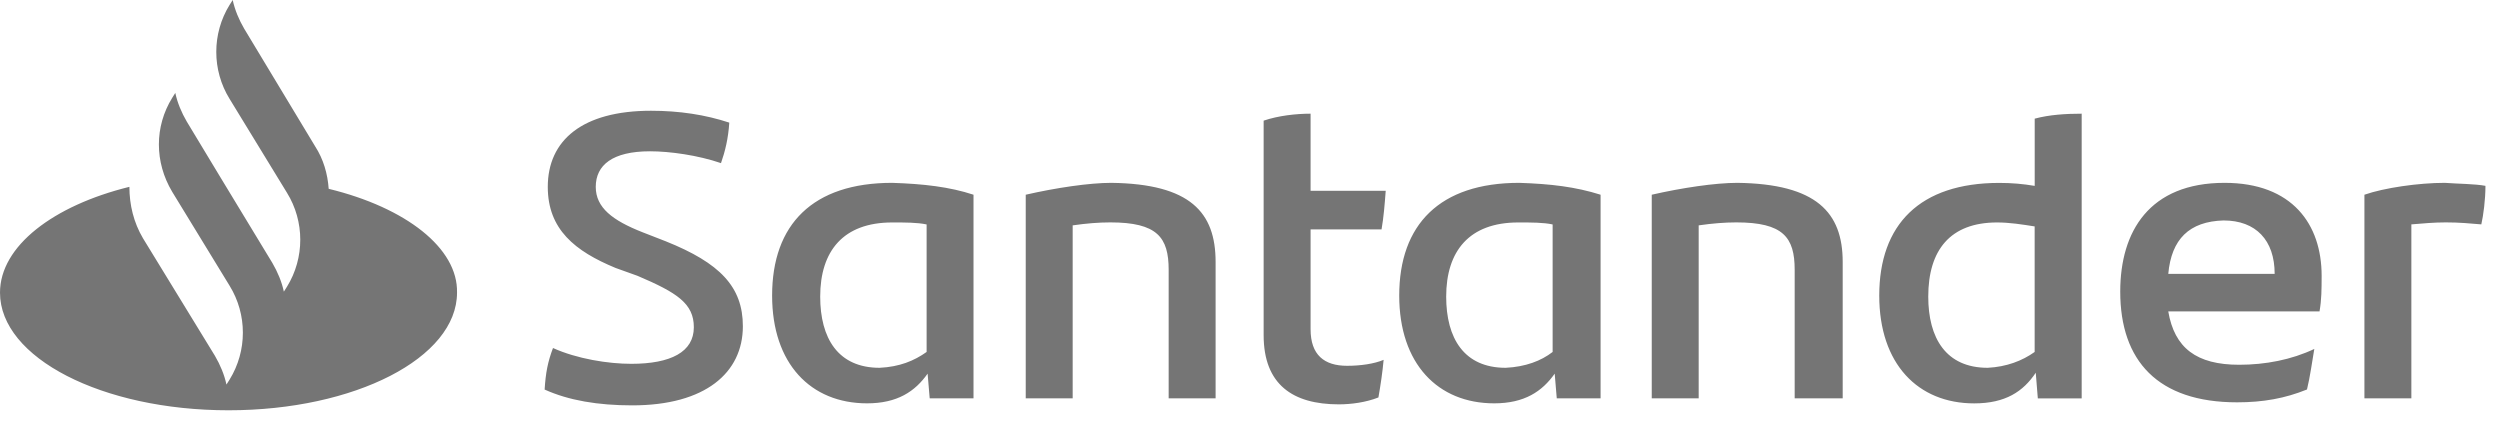
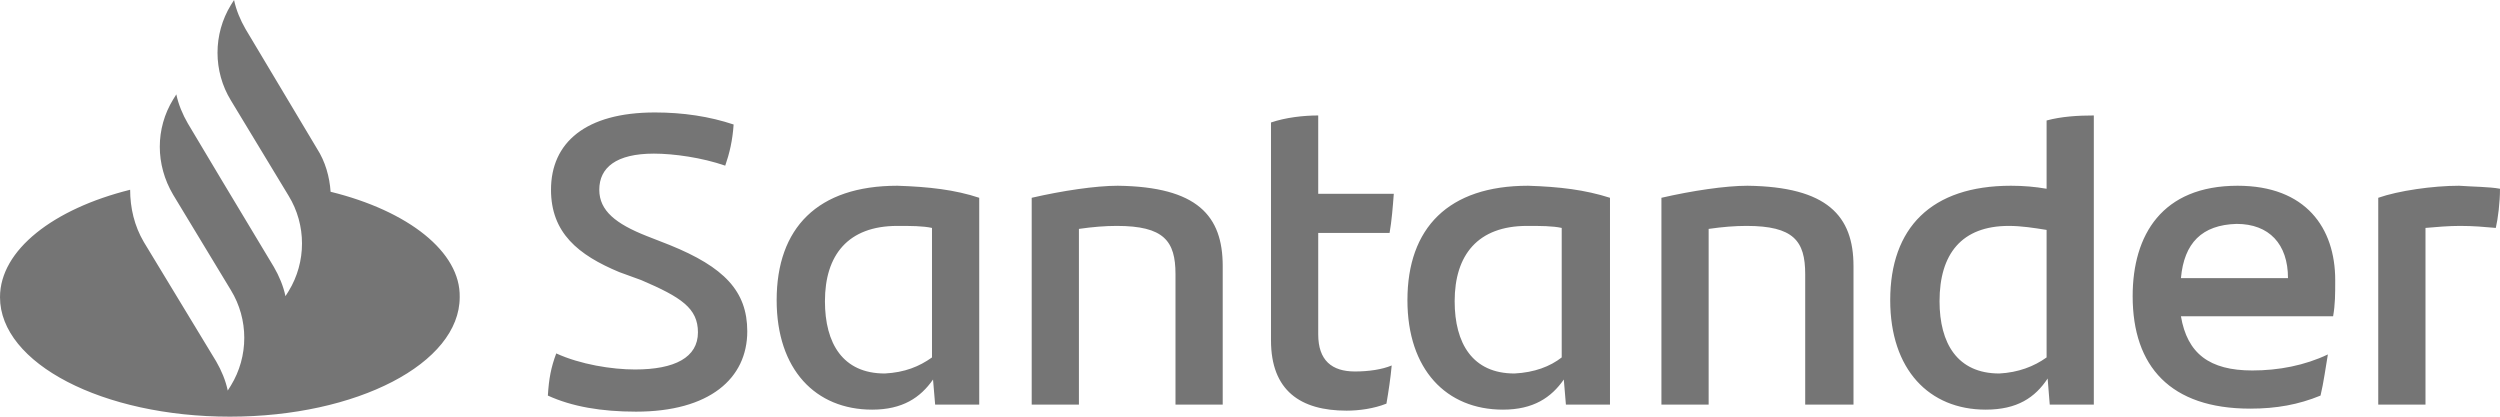
- <svg xmlns="http://www.w3.org/2000/svg" width="116" height="20" viewBox="0 0 116 20" fill="none">
-   <path fill-rule="evenodd" clip-rule="evenodd" d="M15.251 8.761C15.204 8.074 15.009 7.386 14.621 6.788L11.33 1.33C11.088 0.918 10.895 0.459 10.798 0L10.652 0.229C9.83 1.559 9.83 3.256 10.652 4.587L13.316 8.945C14.138 10.275 14.138 11.973 13.316 13.303L13.171 13.532C13.073 13.073 12.879 12.614 12.638 12.201L10.217 8.21L8.667 5.642C8.425 5.229 8.232 4.77 8.134 4.311L7.989 4.542C7.167 5.872 7.167 7.523 7.989 8.898L10.652 13.256C11.475 14.587 11.475 16.284 10.652 17.614L10.507 17.843C10.41 17.386 10.217 16.927 9.975 16.513L6.634 11.055C6.199 10.32 6.004 9.496 6.004 8.669C2.47 9.541 0 11.422 0 13.579C0 16.605 4.746 19.037 10.603 19.037C16.462 19.037 21.206 16.605 21.206 13.579C21.255 11.514 18.835 9.633 15.251 8.761ZM25.271 18.075C25.319 17.295 25.417 16.789 25.659 16.148C26.772 16.652 28.225 16.881 29.29 16.881C31.128 16.881 32.194 16.33 32.194 15.184C32.194 14.084 31.419 13.58 29.58 12.798L28.563 12.433C26.675 11.652 25.417 10.643 25.417 8.671C25.417 6.514 27.014 5.139 30.208 5.139C31.516 5.139 32.726 5.322 33.839 5.69C33.792 6.422 33.647 7.02 33.454 7.569C32.388 7.203 31.081 7.02 30.161 7.02C28.418 7.02 27.643 7.661 27.643 8.671C27.643 9.634 28.418 10.229 29.823 10.78L30.886 11.194C33.404 12.202 34.469 13.304 34.469 15.139C34.469 17.295 32.726 18.809 29.338 18.809C27.74 18.809 26.384 18.579 25.271 18.075ZM45.171 9.035V18.484H43.138L43.041 17.337C42.46 18.164 41.635 18.715 40.232 18.715C37.619 18.715 35.826 16.878 35.826 13.714C35.826 10.411 37.714 8.484 41.395 8.484C42.846 8.531 44.056 8.668 45.171 9.035ZM42.995 16.331V10.414C42.558 10.322 42.026 10.322 41.398 10.322C39.122 10.322 38.057 11.653 38.057 13.762C38.057 15.69 38.88 17.066 40.815 17.066C41.735 17.021 42.413 16.745 42.995 16.331ZM56.404 12.155V18.484H54.226V12.52C54.226 11.008 53.693 10.319 51.515 10.319C50.982 10.319 50.402 10.366 49.772 10.457V18.484H47.594V9.035C48.997 8.713 50.547 8.484 51.563 8.484C55.243 8.531 56.404 9.861 56.404 12.155ZM62.506 16.973C63.134 16.973 63.764 16.881 64.2 16.697C64.152 17.248 64.055 17.891 63.959 18.442C63.377 18.67 62.699 18.762 62.119 18.762C59.988 18.762 58.633 17.844 58.633 15.551V5.598C59.31 5.367 60.133 5.275 60.811 5.275V8.854H64.297C64.249 9.497 64.2 10.093 64.104 10.643H60.811V15.275C60.811 16.469 61.441 16.973 62.506 16.973ZM74.267 9.035V18.484H72.234L72.138 17.337C71.556 18.164 70.733 18.715 69.33 18.715C66.715 18.715 64.924 16.878 64.924 13.714C64.924 10.411 66.812 8.484 70.491 8.484C71.943 8.531 73.106 8.668 74.267 9.035ZM72.042 16.331V10.414C71.607 10.322 71.074 10.322 70.444 10.322C68.169 10.322 67.103 11.653 67.103 13.762C67.103 15.69 67.926 17.066 69.864 17.066C70.782 17.021 71.51 16.745 72.042 16.331ZM85.501 12.155V18.484H83.273V12.52C83.273 11.008 82.74 10.319 80.562 10.319C80.029 10.319 79.449 10.366 78.819 10.457V18.484H76.641V9.035C78.046 8.713 79.594 8.484 80.611 8.484C84.29 8.531 85.501 9.861 85.501 12.155ZM96.59 5.275V18.487H94.555L94.459 17.295C93.877 18.166 93.054 18.717 91.602 18.717C88.988 18.717 87.197 16.881 87.197 13.716C87.197 10.413 89.085 8.487 92.764 8.487C93.344 8.487 93.877 8.534 94.41 8.625V5.506C95.087 5.322 95.862 5.275 96.59 5.275ZM94.408 16.331V10.506C93.827 10.414 93.247 10.322 92.665 10.322C90.486 10.322 89.471 11.608 89.471 13.762C89.471 15.69 90.293 17.066 92.229 17.066C93.102 17.021 93.827 16.745 94.408 16.331ZM107.626 14.448H100.607C100.897 16.146 101.913 16.925 103.898 16.925C105.108 16.925 106.319 16.695 107.384 16.191C107.287 16.742 107.191 17.476 107.044 18.072C106.028 18.484 105.011 18.668 103.801 18.668C100.122 18.668 98.379 16.742 98.379 13.53C98.379 10.733 99.734 8.484 103.22 8.484C106.366 8.484 107.724 10.411 107.724 12.796C107.722 13.438 107.722 13.897 107.626 14.448ZM100.608 12.706H105.544C105.544 11.147 104.674 10.229 103.173 10.229C101.576 10.275 100.753 11.102 100.608 12.706ZM115.325 8.623C115.325 9.264 115.228 9.998 115.133 10.411C114.6 10.366 114.115 10.319 113.485 10.319C112.952 10.319 112.42 10.366 111.887 10.411V18.484H109.709V9.035C110.629 8.713 112.227 8.484 113.437 8.484C114.067 8.531 114.841 8.531 115.325 8.623Z" fill="#191919" fill-opacity="0.6" />
+ <svg xmlns="http://www.w3.org/2000/svg" width="174" height="29" viewBox="0 0 174 29" fill="none">
+   <path d="M23.01 13.347C22.937 12.299 22.645 11.251 22.061 10.342L17.093 2.027C16.728 1.398 16.436 0.699 16.29 0L16.07 0.349C14.829 2.376 14.829 4.961 16.07 6.988L20.088 13.627C21.33 15.653 21.33 18.239 20.088 20.265L19.869 20.614C19.723 19.916 19.431 19.217 19.066 18.588L15.413 12.508L13.076 8.595C12.71 7.966 12.418 7.267 12.272 6.569L12.053 6.918C10.811 8.945 10.811 11.46 12.053 13.557L16.07 20.195C17.312 22.222 17.312 24.807 16.07 26.834L15.851 27.183C15.705 26.484 15.413 25.785 15.048 25.157L10.008 16.841C9.35 15.723 9.058 14.465 9.058 13.207C3.725 14.535 0 17.4 0 20.684C0 25.296 7.159 29 15.998 29C24.836 29 31.995 25.296 31.995 20.684C32.068 17.54 28.416 14.675 23.01 13.347ZM38.131 27.532C38.204 26.345 38.35 25.576 38.715 24.598C40.395 25.366 42.587 25.716 44.194 25.716C46.97 25.716 48.577 24.877 48.577 23.13C48.577 21.453 47.408 20.684 44.632 19.496L43.098 18.937C40.249 17.749 38.35 16.212 38.35 13.207C38.35 9.923 40.761 7.827 45.582 7.827C47.554 7.827 49.38 8.106 51.06 8.665C50.987 9.783 50.768 10.692 50.476 11.53C48.869 10.971 46.897 10.692 45.509 10.692C42.879 10.692 41.71 11.67 41.71 13.207C41.71 14.675 42.879 15.583 44.998 16.422L46.605 17.051C50.403 18.588 52.01 20.265 52.01 23.06C52.01 26.345 49.38 28.651 44.267 28.651C41.856 28.651 39.811 28.301 38.131 27.532ZM68.154 13.766V28.161H65.086L64.939 26.415C64.063 27.672 62.821 28.511 60.703 28.511C56.758 28.511 54.055 25.716 54.055 20.894C54.055 15.863 56.904 12.928 62.456 12.928C64.647 12.998 66.474 13.207 68.154 13.766ZM64.867 24.877V15.863C64.209 15.723 63.406 15.723 62.456 15.723C59.023 15.723 57.416 17.749 57.416 20.964C57.416 23.899 58.657 25.995 61.579 25.995C62.967 25.925 63.99 25.506 64.867 24.877ZM85.101 18.518V28.161H81.814V19.077C81.814 16.771 81.01 15.723 77.723 15.723C76.919 15.723 76.043 15.793 75.093 15.932V28.161H71.806V13.766C73.924 13.277 76.262 12.928 77.796 12.928C83.348 12.998 85.101 15.024 85.101 18.518ZM94.305 25.855C95.254 25.855 96.204 25.716 96.862 25.436C96.788 26.275 96.642 27.253 96.496 28.092C95.62 28.441 94.597 28.581 93.72 28.581C90.506 28.581 88.461 27.183 88.461 23.689V8.525C89.484 8.176 90.725 8.036 91.748 8.036V13.487H97.008C96.934 14.465 96.862 15.373 96.715 16.212H91.748V23.27C91.748 25.087 92.698 25.855 94.305 25.855ZM112.055 13.766V28.161H108.987L108.841 26.415C107.965 27.672 106.723 28.511 104.605 28.511C100.66 28.511 97.957 25.716 97.957 20.894C97.957 15.863 100.806 12.928 106.358 12.928C108.549 12.998 110.302 13.207 112.055 13.766ZM108.695 24.877V15.863C108.038 15.723 107.234 15.723 106.285 15.723C102.851 15.723 101.244 17.749 101.244 20.964C101.244 23.899 102.486 25.995 105.408 25.995C106.796 25.925 107.892 25.506 108.695 24.877ZM129.003 18.518V28.161H125.642V19.077C125.642 16.771 124.839 15.723 121.552 15.723C120.748 15.723 119.872 15.793 118.922 15.932V28.161H115.635V13.766C117.753 13.277 120.091 12.928 121.625 12.928C127.176 12.998 129.003 15.024 129.003 18.518ZM145.73 8.036V28.161H142.662L142.516 26.345C141.64 27.672 140.398 28.511 138.207 28.511C134.262 28.511 131.559 25.716 131.559 20.894C131.559 15.863 134.408 12.928 139.96 12.928C140.836 12.928 141.64 12.998 142.443 13.137V8.386C143.466 8.106 144.635 8.036 145.73 8.036ZM142.443 24.877V16.002C141.567 15.863 140.69 15.723 139.814 15.723C136.526 15.723 134.992 17.68 134.992 20.964C134.992 23.899 136.234 25.995 139.156 25.995C140.471 25.925 141.567 25.506 142.443 24.877ZM162.385 22.012H151.793C152.232 24.598 153.766 25.785 156.761 25.785C158.587 25.785 160.413 25.436 162.02 24.668C161.874 25.506 161.728 26.624 161.509 27.532C159.975 28.161 158.441 28.441 156.615 28.441C151.063 28.441 148.433 25.506 148.433 20.614C148.433 16.352 150.479 12.928 155.738 12.928C160.486 12.928 162.531 15.863 162.531 19.496C162.531 20.475 162.531 21.174 162.385 22.012ZM151.793 19.357H159.244C159.244 16.981 157.929 15.583 155.665 15.583C153.254 15.653 152.013 16.911 151.793 19.357ZM174 13.137C174 14.116 173.854 15.234 173.708 15.863C172.904 15.793 172.174 15.723 171.224 15.723C170.421 15.723 169.617 15.793 168.814 15.863V28.161H165.526V13.766C166.914 13.277 169.325 12.928 171.151 12.928C172.101 12.998 173.27 12.998 174 13.137Z" fill="#191919" fill-opacity="0.6" />
</svg>
